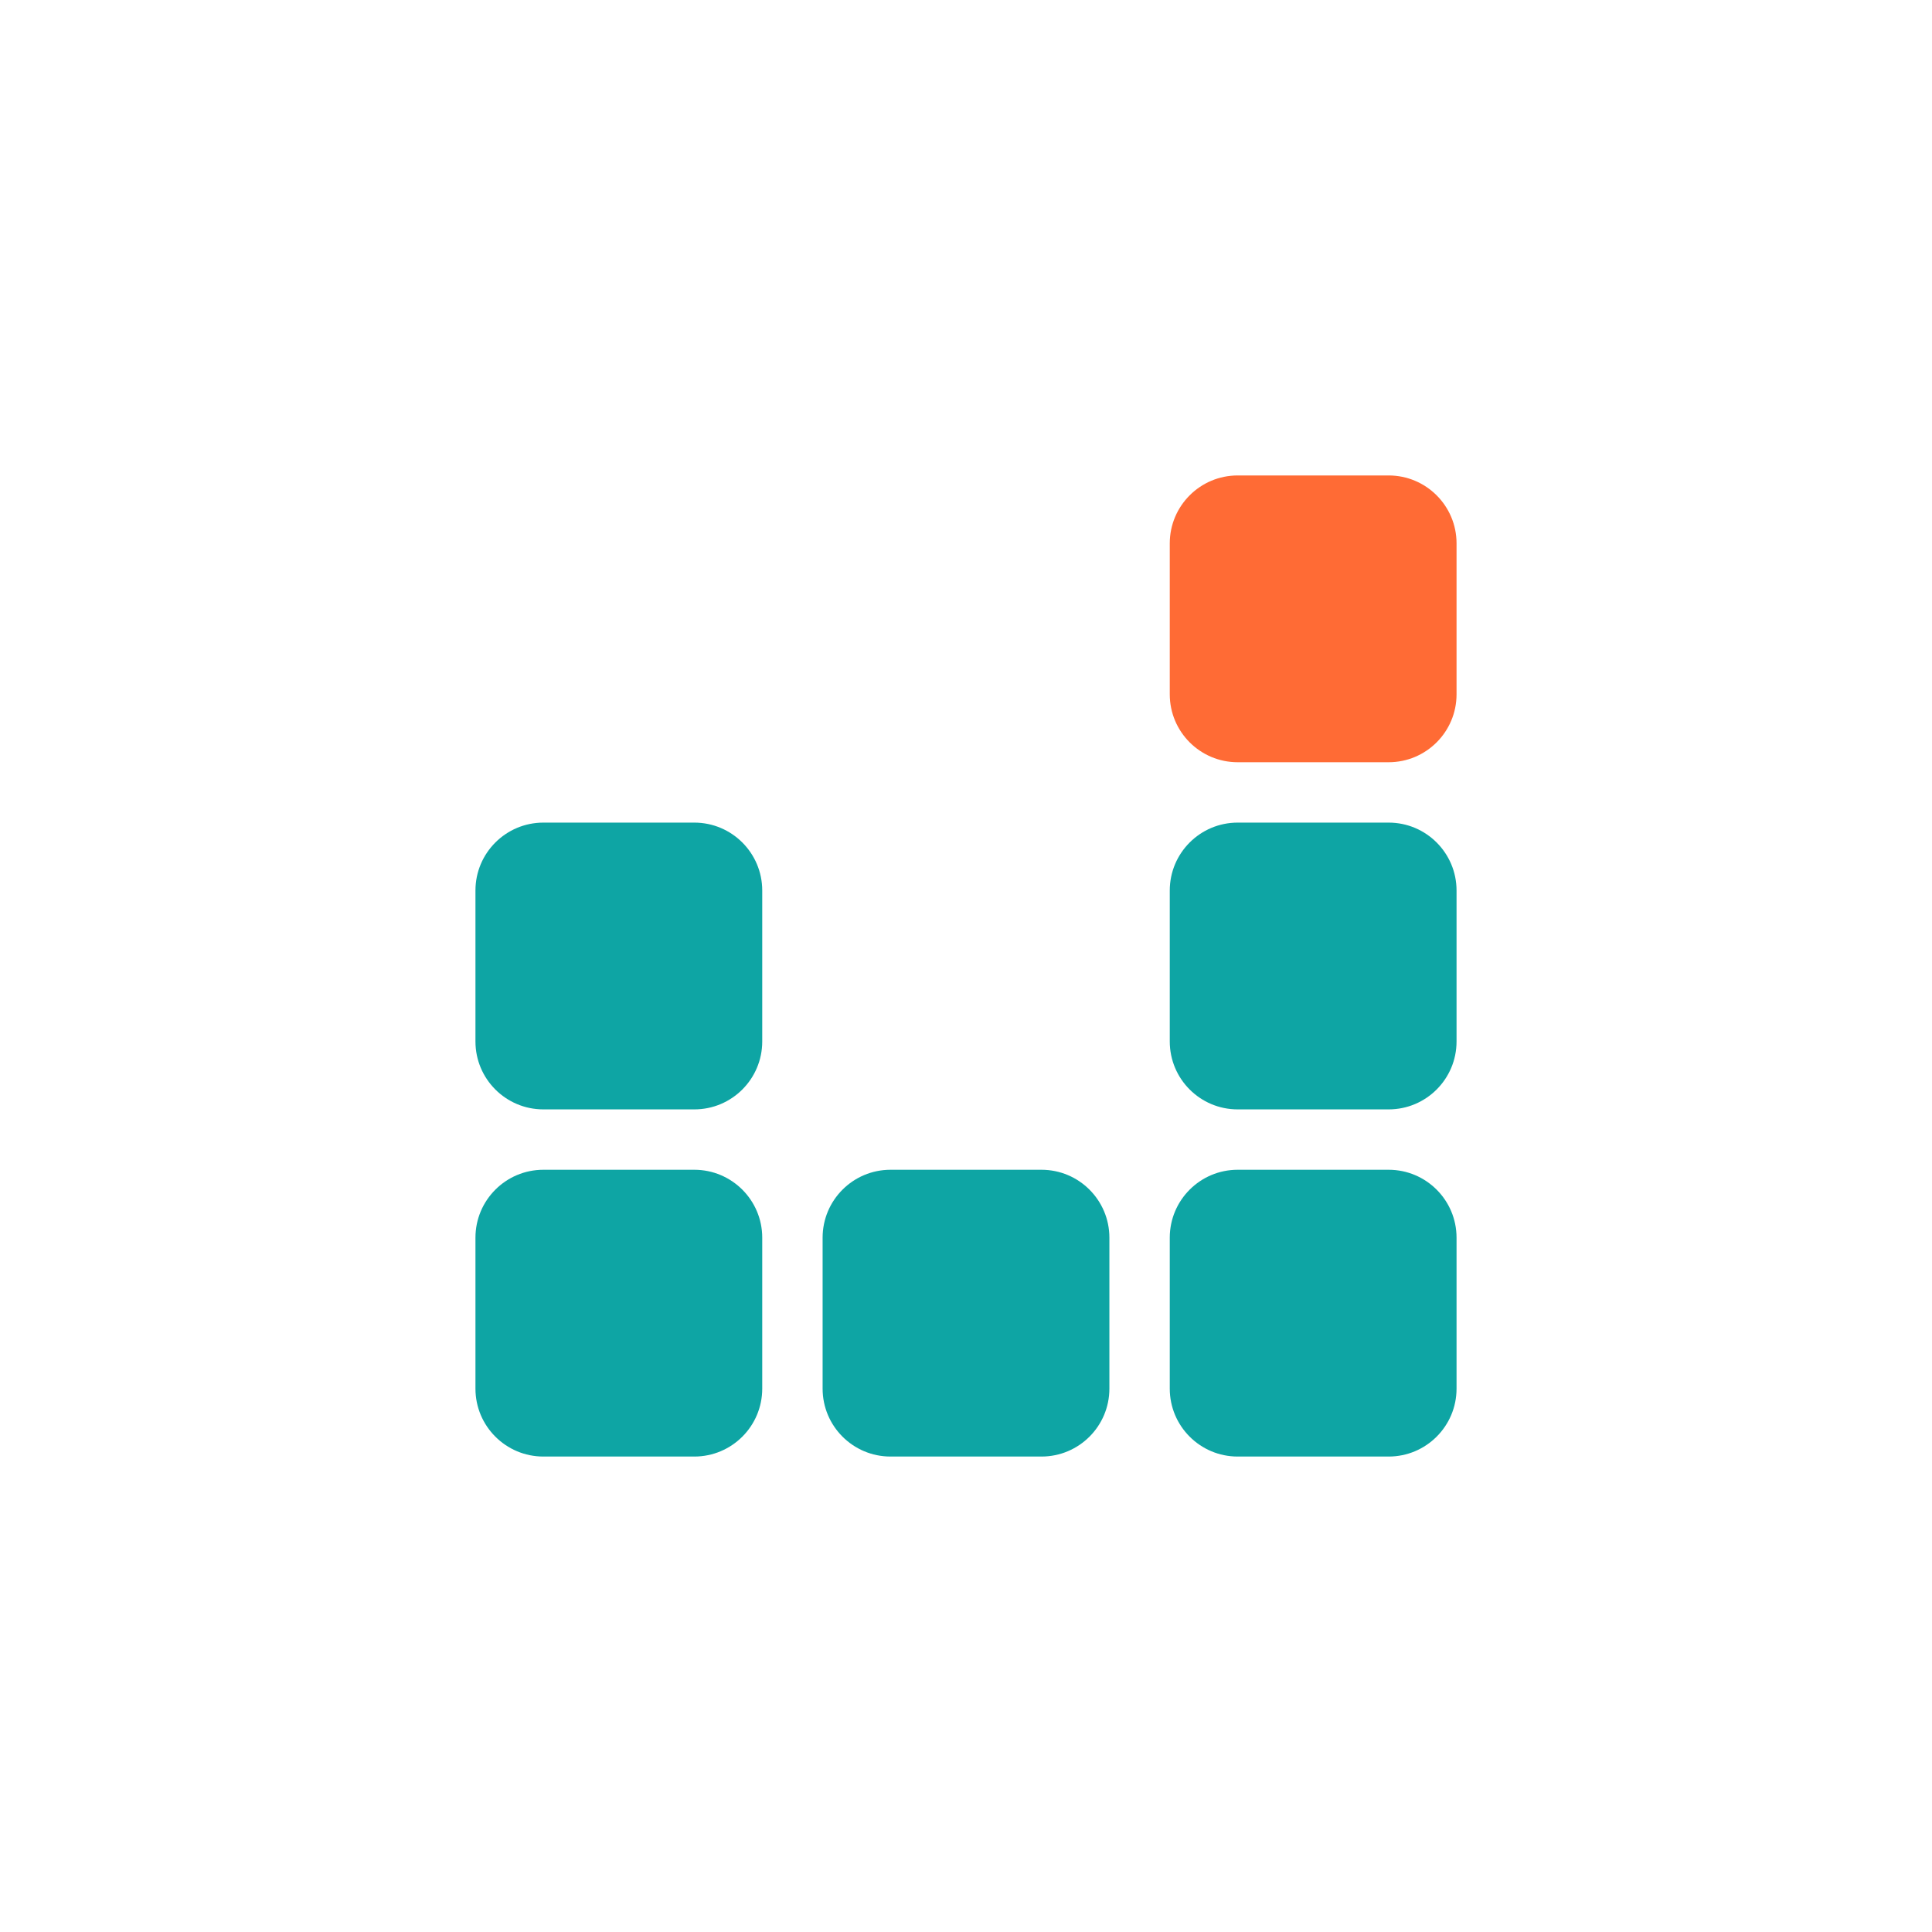
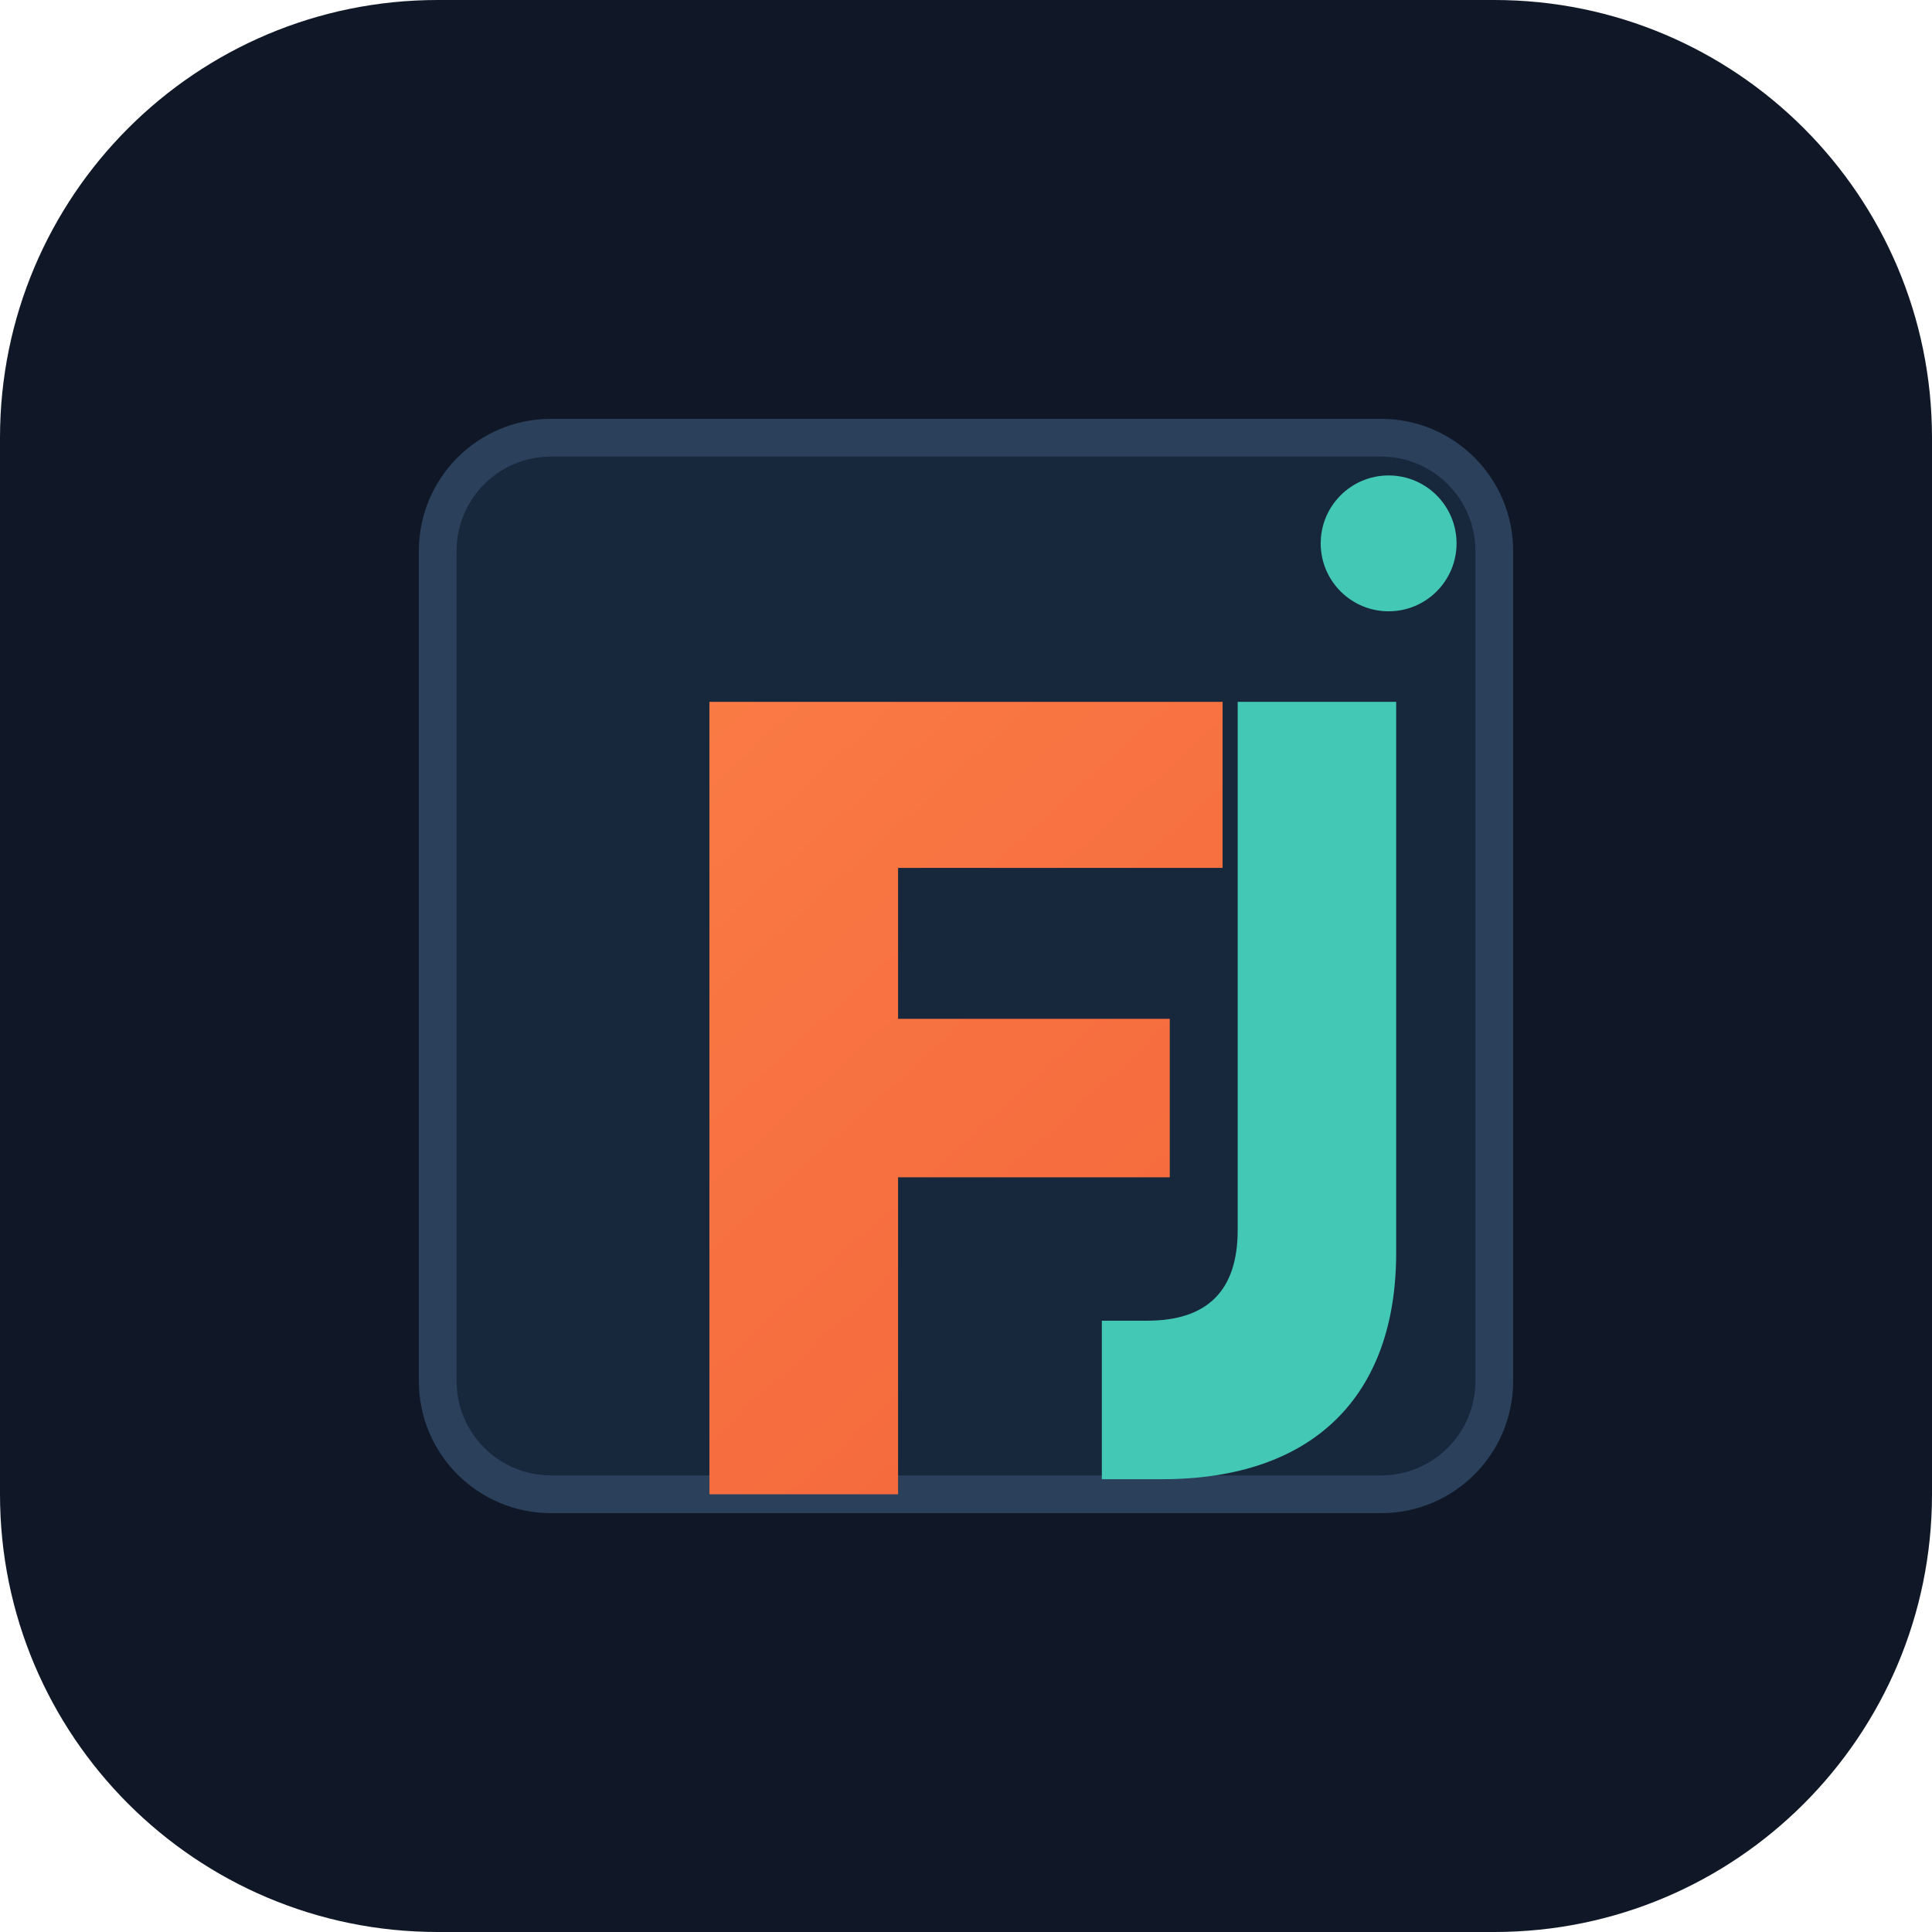
- <svg xmlns="http://www.w3.org/2000/svg" width="512" height="512" viewBox="0 0 512 512" role="img" aria-labelledby="title">
-   <rect x="310" y="126" width="76" height="76" rx="18" fill="#FF6B35" />
-   <rect x="310" y="218" width="76" height="76" rx="18" fill="#0EA5A4" />
-   <rect x="310" y="310" width="76" height="76" rx="18" fill="#0EA5A4" />
-   <rect x="218" y="310" width="76" height="76" rx="18" fill="#0EA5A4" />
-   <rect x="126" y="310" width="76" height="76" rx="18" fill="#0EA5A4" />
-   <rect x="126" y="218" width="76" height="76" rx="18" fill="#0EA5A4" />
+ <svg xmlns="http://www.w3.org/2000/svg" viewBox="0 0 256 256" role="img" aria-labelledby="title">
+   <defs>
+     <linearGradient id="g" x1="28" y1="20" x2="224" y2="236" gradientUnits="userSpaceOnUse">
+       <stop stop-color="#FF8A4C" />
+       <stop offset="1" stop-color="#F05B36" />
+     </linearGradient>
+   </defs>
+   <rect width="256" height="256" rx="58" fill="#101827" />
+   <path d="M73 58h110a15 15 0 0 1 15 15v110a15 15 0 0 1-15 15H73a15 15 0 0 1-15-15V73a15 15 0 0 1 15-15Z" fill="#17283D" stroke="#2B405B" stroke-width="5" />
+   <path d="M94 93h68v22h-43v20h36v21h-36v42H94V93Z" fill="url(#g)" />
+   <path d="M164 93h21v73c0 19-11 30-31 30h-8v-21h6c8 0 12-4 12-12V93Z" fill="#43C8B6" />
+   <circle cx="184" cy="72" r="9" fill="#43C8B6" />
</svg>
